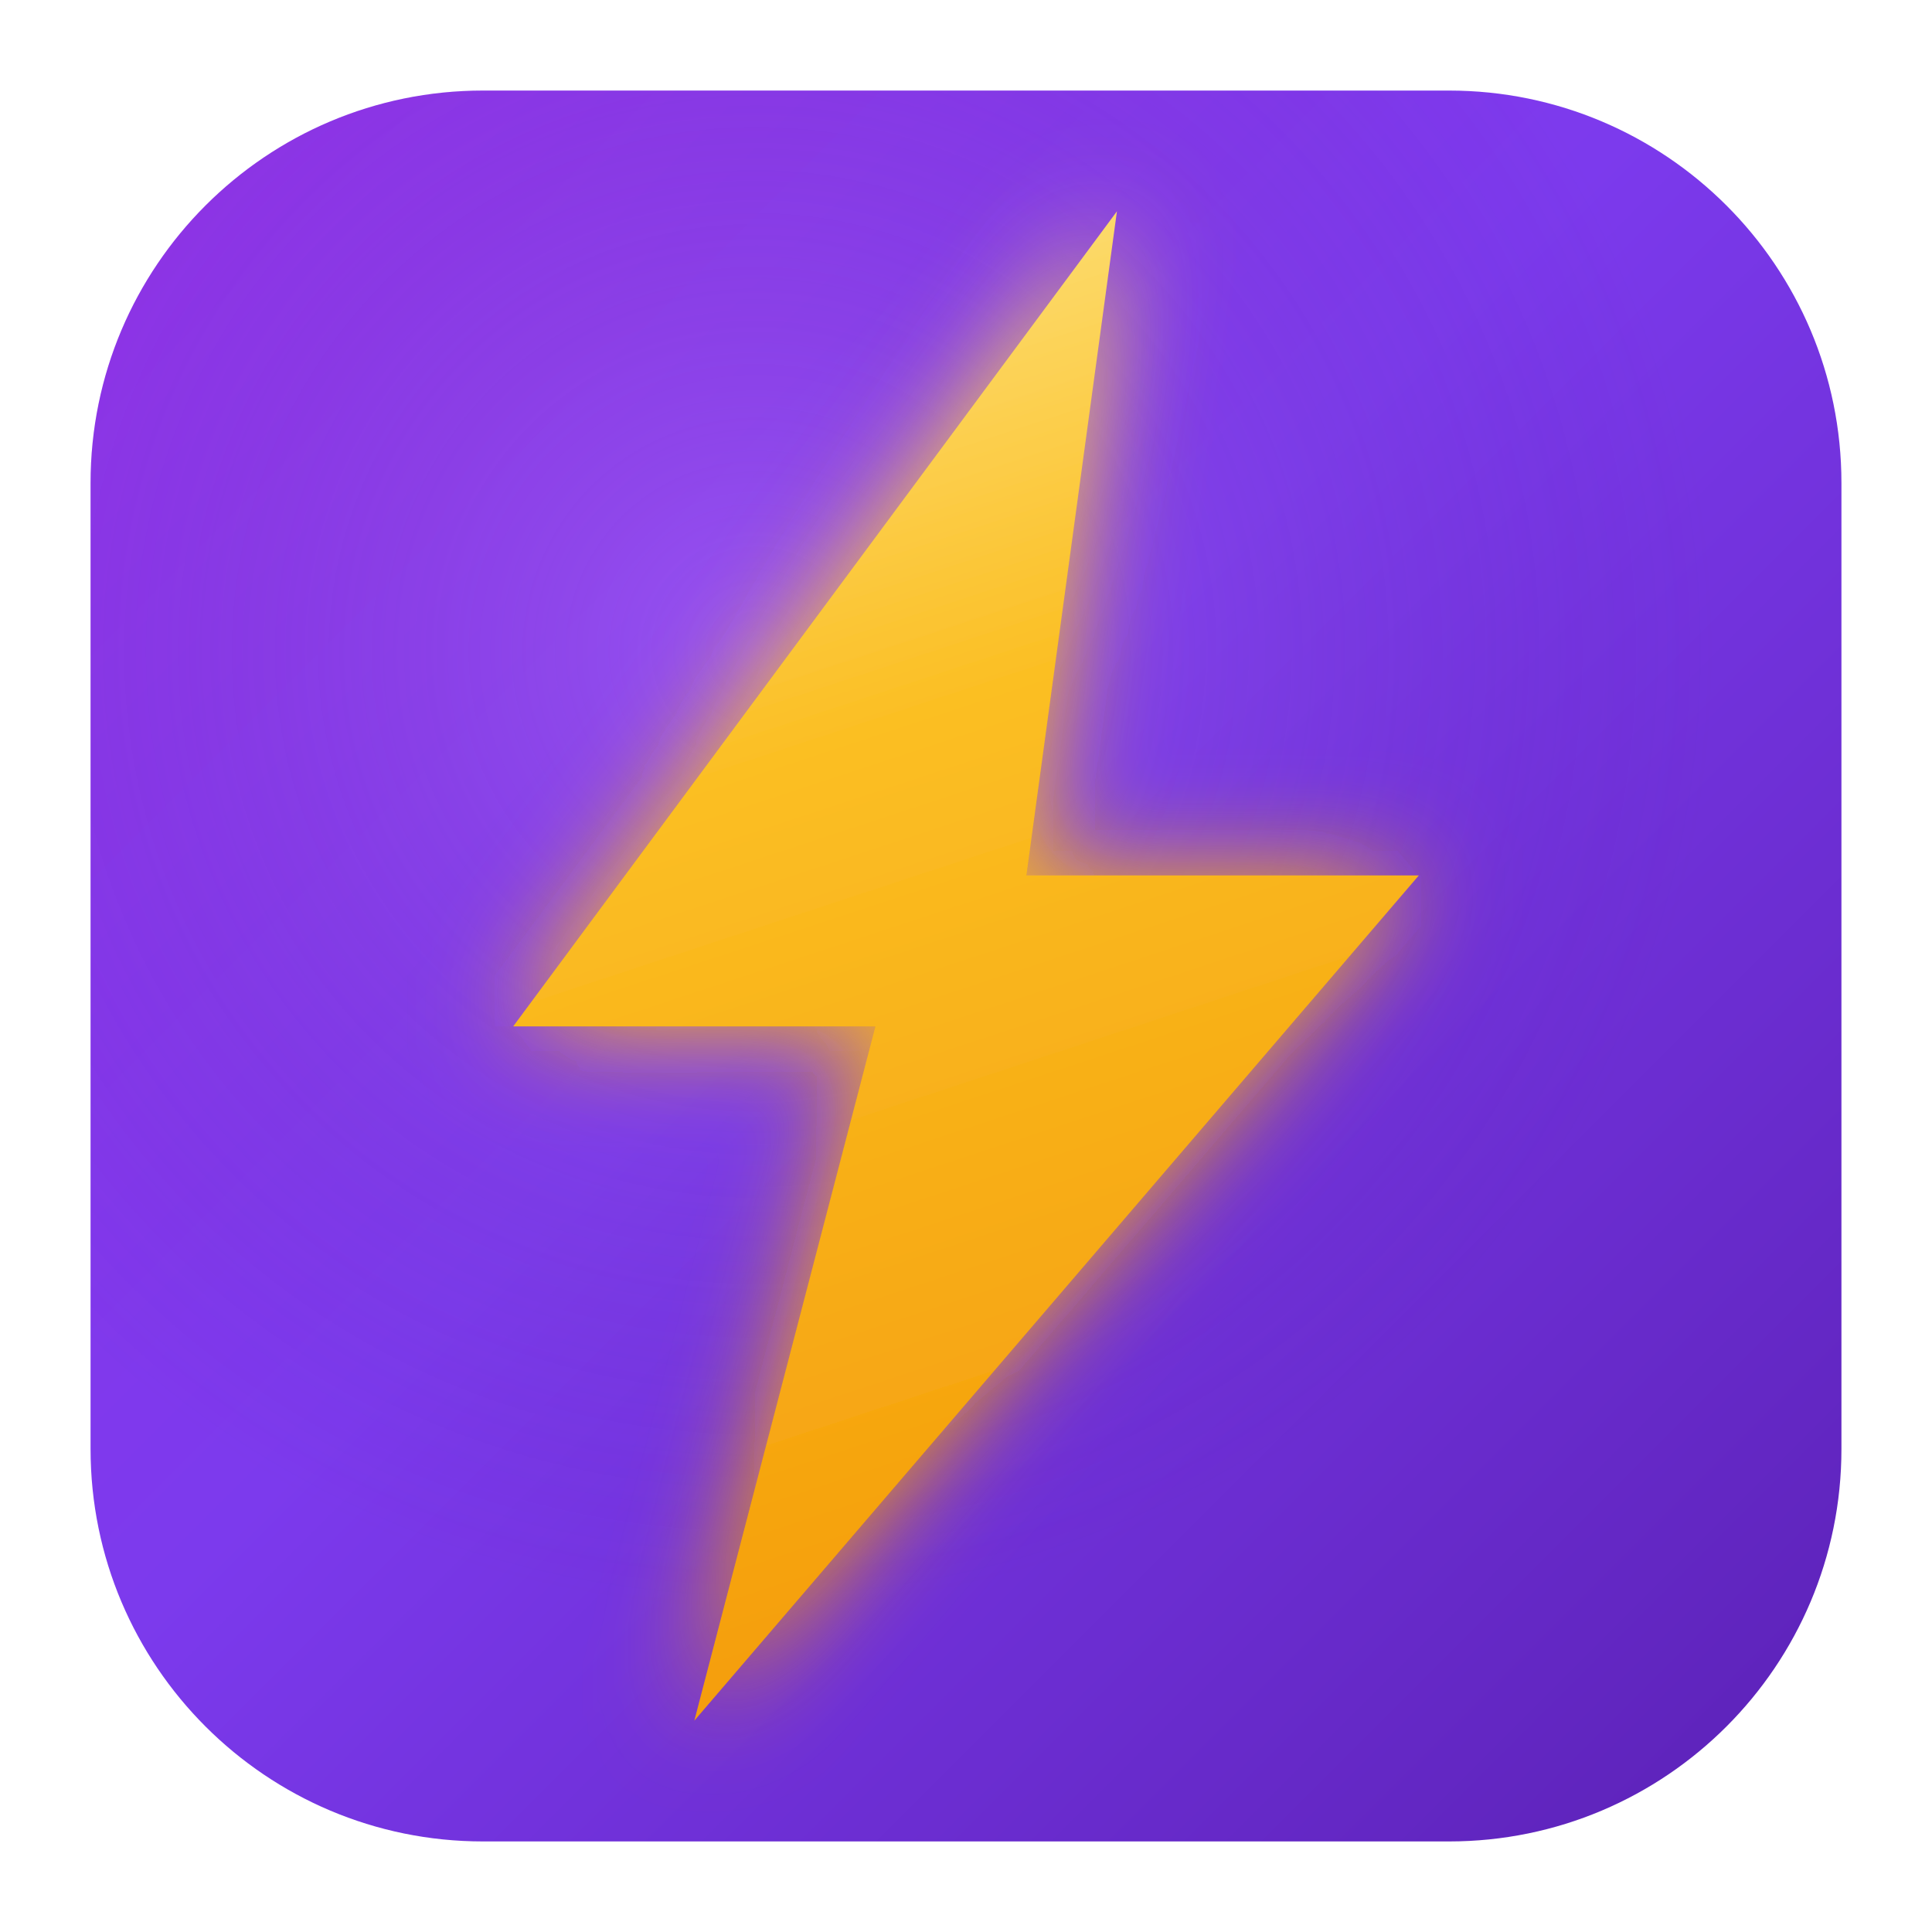
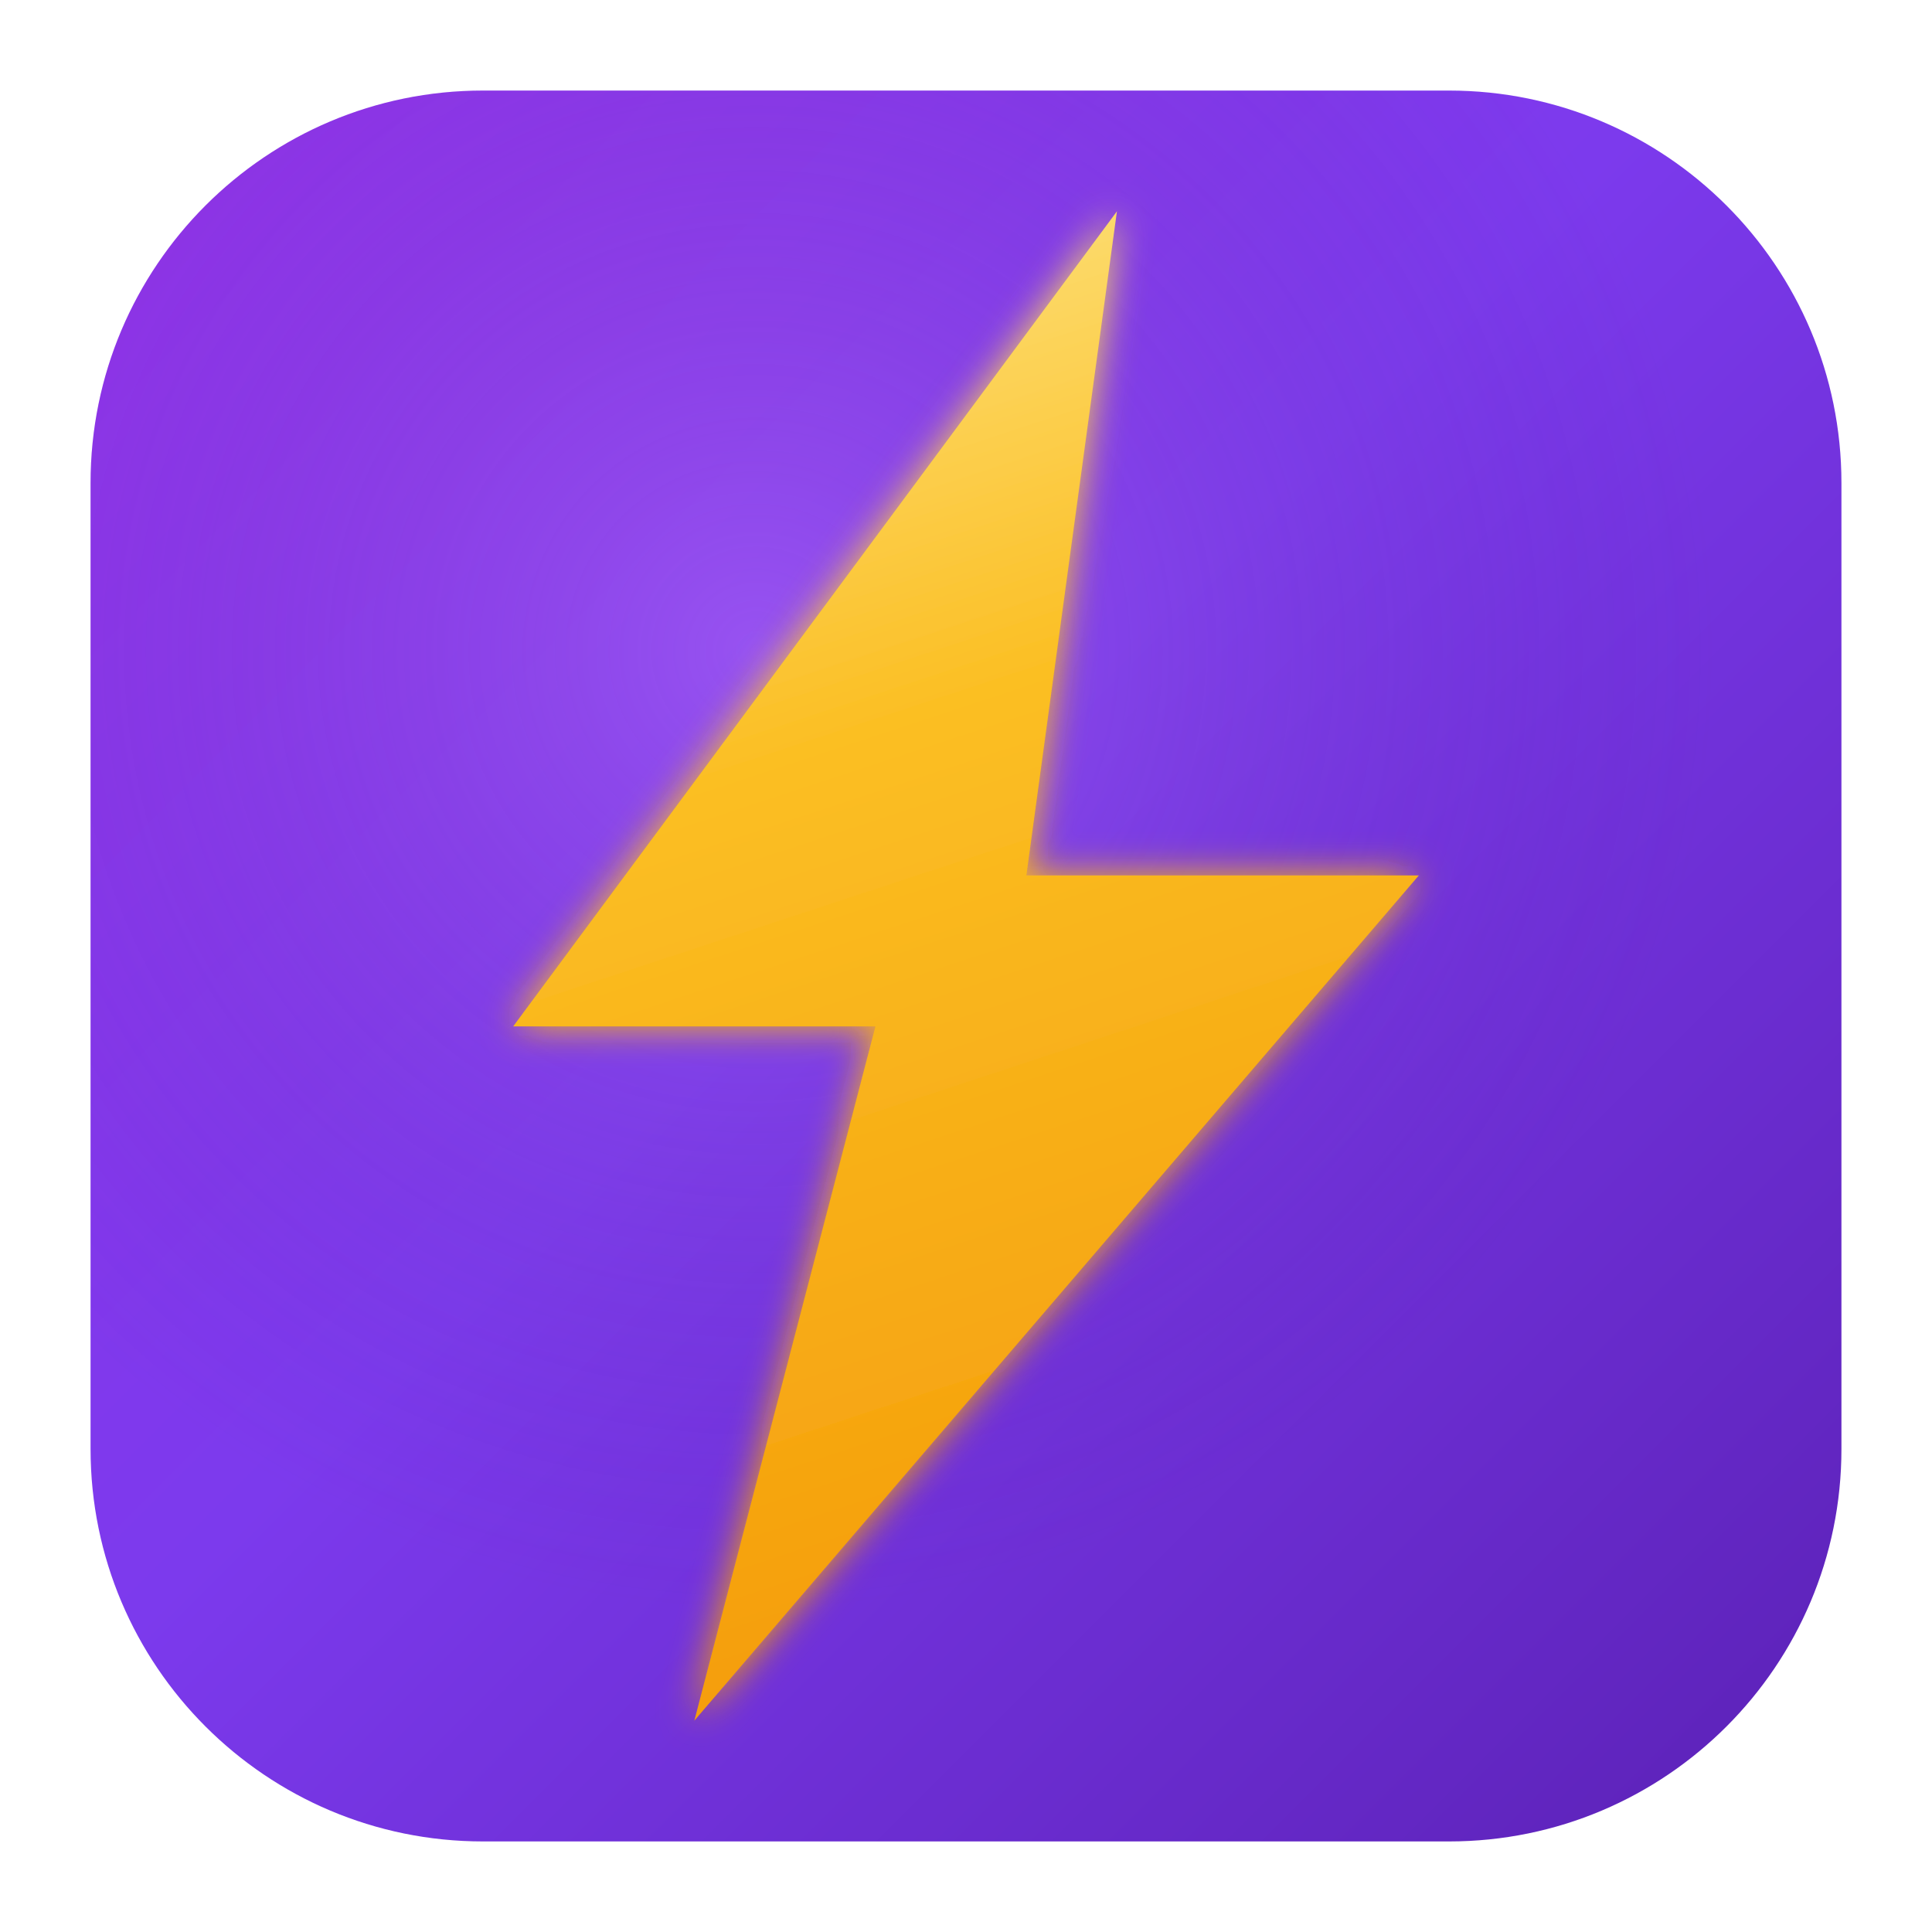
<svg xmlns="http://www.w3.org/2000/svg" viewBox="0 0 128 128">
  <defs>
    <linearGradient id="badge" x1="0" y1="0" x2="1" y2="1">
      <stop offset="0%" stop-color="#9333ea" />
      <stop offset="45%" stop-color="#7c3aed" />
      <stop offset="100%" stop-color="#5b21b6" />
    </linearGradient>
    <linearGradient id="bolt" x1="0" y1="0" x2="0.2" y2="1">
      <stop offset="0%" stop-color="#fde68a" />
      <stop offset="40%" stop-color="#fbbf24" />
      <stop offset="100%" stop-color="#f59e0b" />
    </linearGradient>
    <filter id="glow" x="-30%" y="-30%" width="160%" height="160%">
-       <feGaussianBlur stdDeviation="3.5" result="blur" />
+       <feGaussianBlur stdDeviation="1.2" result="blur" />
      <feMerge>
        <feMergeNode in="blur" />
        <feMergeNode in="SourceGraphic" />
      </feMerge>
    </filter>
    <radialGradient id="sheen" cx="38%" cy="32%" r="55%">
      <stop offset="0%" stop-color="#c084fc" stop-opacity="0.35" />
      <stop offset="100%" stop-color="#4c1d95" stop-opacity="0" />
    </radialGradient>
  </defs>
  <rect x="6" y="6" width="116" height="116" rx="26" fill="url(#badge)" />
  <rect x="6" y="6" width="116" height="116" rx="26" fill="url(#sheen)" />
  <path d="M74 14 L34 68 h24 L46 114 L94 58 H68 Z" fill="url(#bolt)" filter="url(#glow)" />
</svg>
